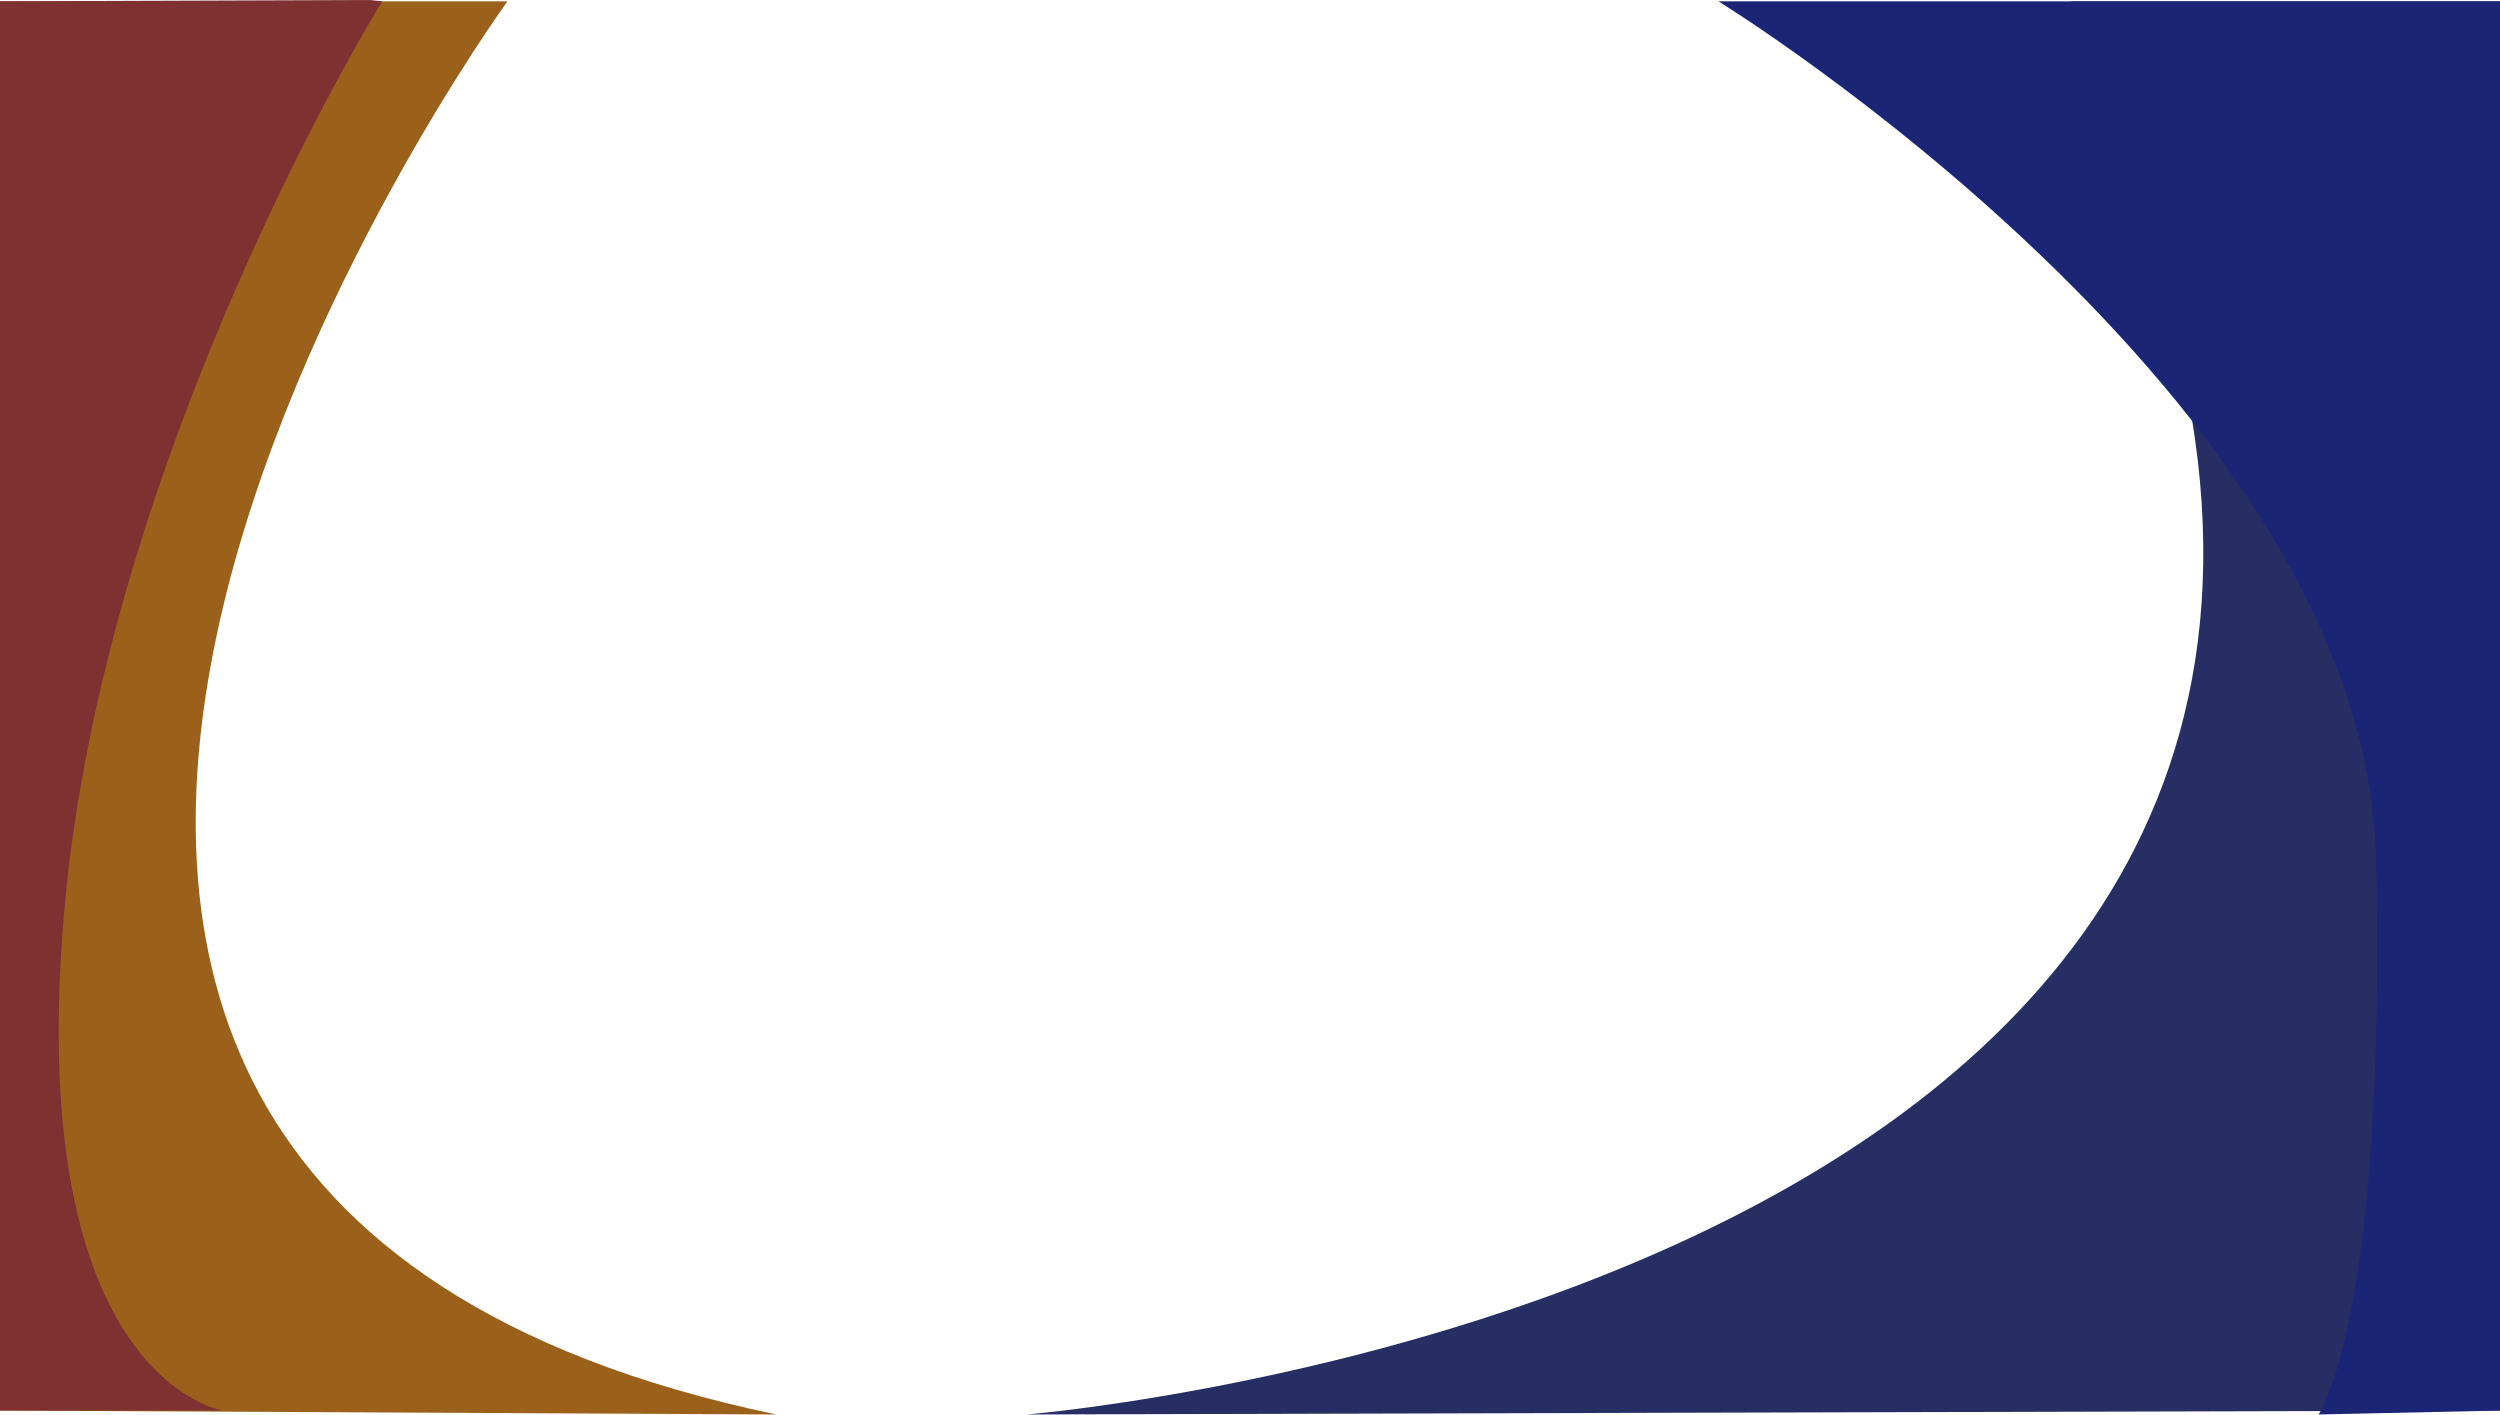
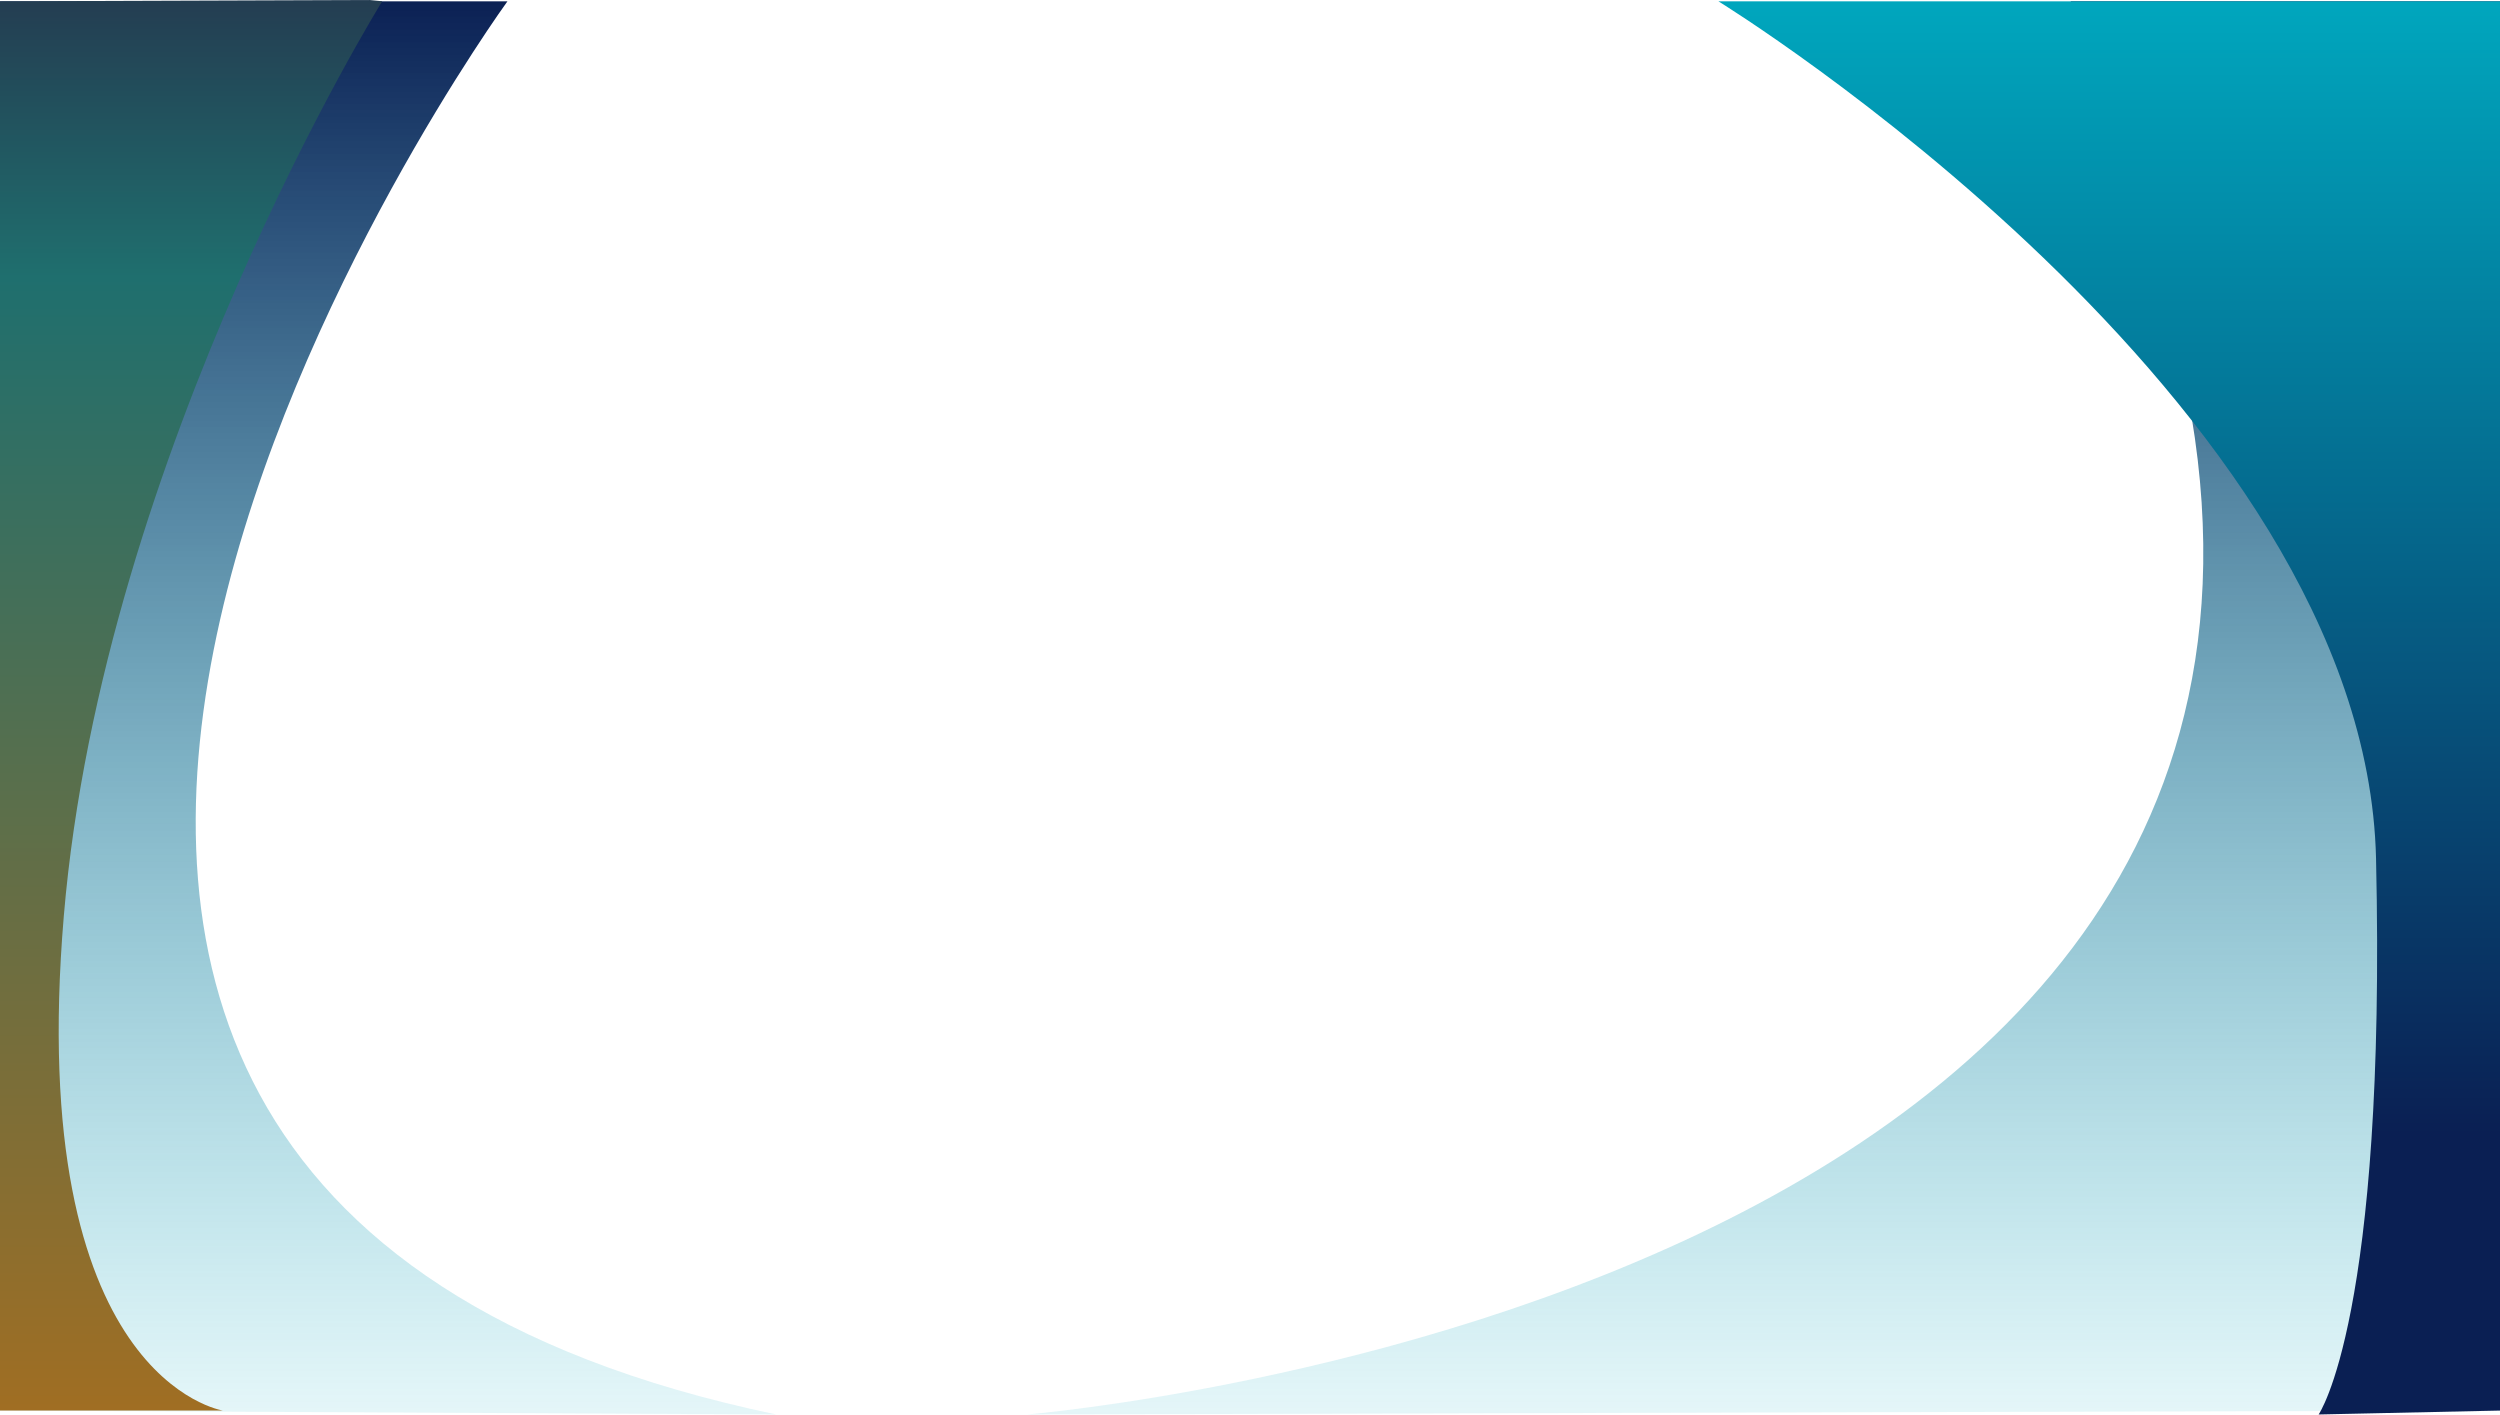
<svg xmlns="http://www.w3.org/2000/svg" viewBox="0 0 1915.9 1084">
  <defs>
-     <style>.cls-1{fill:none;}.cls-2{clip-path:url(#clip-path);}.cls-3{fill:#9b611b;}.cls-4{fill:#7f3030;}.cls-5{fill:#272e63;}.cls-6{fill:#1a2575;}</style>
-     <clipPath id="clip-path">
-       <rect class="cls-1" y="1" width="1915.9" height="1080" />
-     </clipPath>
+     <linearGradient id="G_bottom" x1="0" x2="0" y1=".8" y2="0">
+       <stop offset="0%" stop-color="#0a1f53" />
+       <stop offset="100%" stop-color="#00a7be" />
+     </linearGradient>
+     <linearGradient id="left2" x1="0" x2="0" y1="" y2="1">
+       <stop offset="0%" stop-color="#243c51" />
+       <stop offset="20%" stop-color="#1f6f6e" />
+       <stop offset="100%" stop-color="#a16e22" />
+     </linearGradient>
+     <linearGradient id="transparent_btm" x1="0" x2="0" y1="0" y2="1">
+       <stop offset="0%" stop-color="#0a1f53" />
+       <stop offset="100%" stop-color="#00a7be" stop-opacity=".1" />
+     </linearGradient>
  </defs>
-   <g id="Layer_2" data-name="Layer 2">
-     <g id="Layer_1-2" data-name="Layer 1">
-       <path class="cls-3" d="M388.9,1s-656,903,206,1083L0,1081V1Z" />
-       <path class="cls-4" d="M292.9,1s-214,345-244,701,122,379,122,379H0V1L282.9,0Z" />
-       <path class="cls-5" d="M786.9,1084s1146-94,854-910l-54-173h329l0,1080Z" />
-       <path class="cls-6" d="M1316.9,1s496,305,504,657-44,426-44,426l139-3,0-1080Z" />
-     </g>
-   </g>
+   <path id="left1" fill="url(#transparent_btm)" d="M388.9,1s-656,903,206,1083L0,1081V1Z">
+     <animate begin="0s" repeatCount="1" attributeName="d" dur="10s" values="M388.9,1s-656,903,206,1083L0,1081V1Z;         M388.9,1s-656,903,206,1083L0,1081V1Z;         M388.9,1s-656,903,206,1083L0,1081V1Z" />
+   </path>
+   <path id="left2" fill="url(#left2)" d="M292.9,1s-214,345-244,701,122,379,122,379H0V1L282.9,0Z">
+     <animate begin="0s" repeatCount="1" attributeName="d" dur="10s" values="M292.9,1s-214,345-244,701,122,379,122,379H0V1L282.9,0Z;         M292.9,1s-214,345-244,701,122,379,122,379H0V1L282.9,0Z;         M292.9,1s-214,345-244,701,122,379,122,379H0V1L282.9,0Z" />
+   </path>
+   <path id="right1" fill="url(#transparent_btm)" d="M786.9,1084s1146-94,854-910l-54-173h329l0,1080Z">
+     <animate begin="0s" repeatCount="1" attributeName="d" dur="10s" values="M786.9,1084s1146-94,854-910l-54-173h329l0,1080Z;         M786.9,1084s1146-94,854-910l-54-173h329l0,1080Z;         M786.9,1084s1146-94,854-910l-54-173h329l0,1080Z" />
+   </path>
+   <path id="right2" fill="url(#G_bottom)" d="M1316.9,1s496,305,504,657-44,426-44,426l139-3,0-1080Z">
+     <animate begin="0s" repeatCount="1" attributeName="d" dur="10s" values="M1316.9,1s496,305,504,657-44,426-44,426l139-3,0-1080Z;         M1316.9,1s496,305,504,657-44,426-44,426l139-3,0-1080Z;         M1316.9,1s496,305,504,657-44,426-44,426l139-3,0-1080Z" />
+   </path>
</svg>
